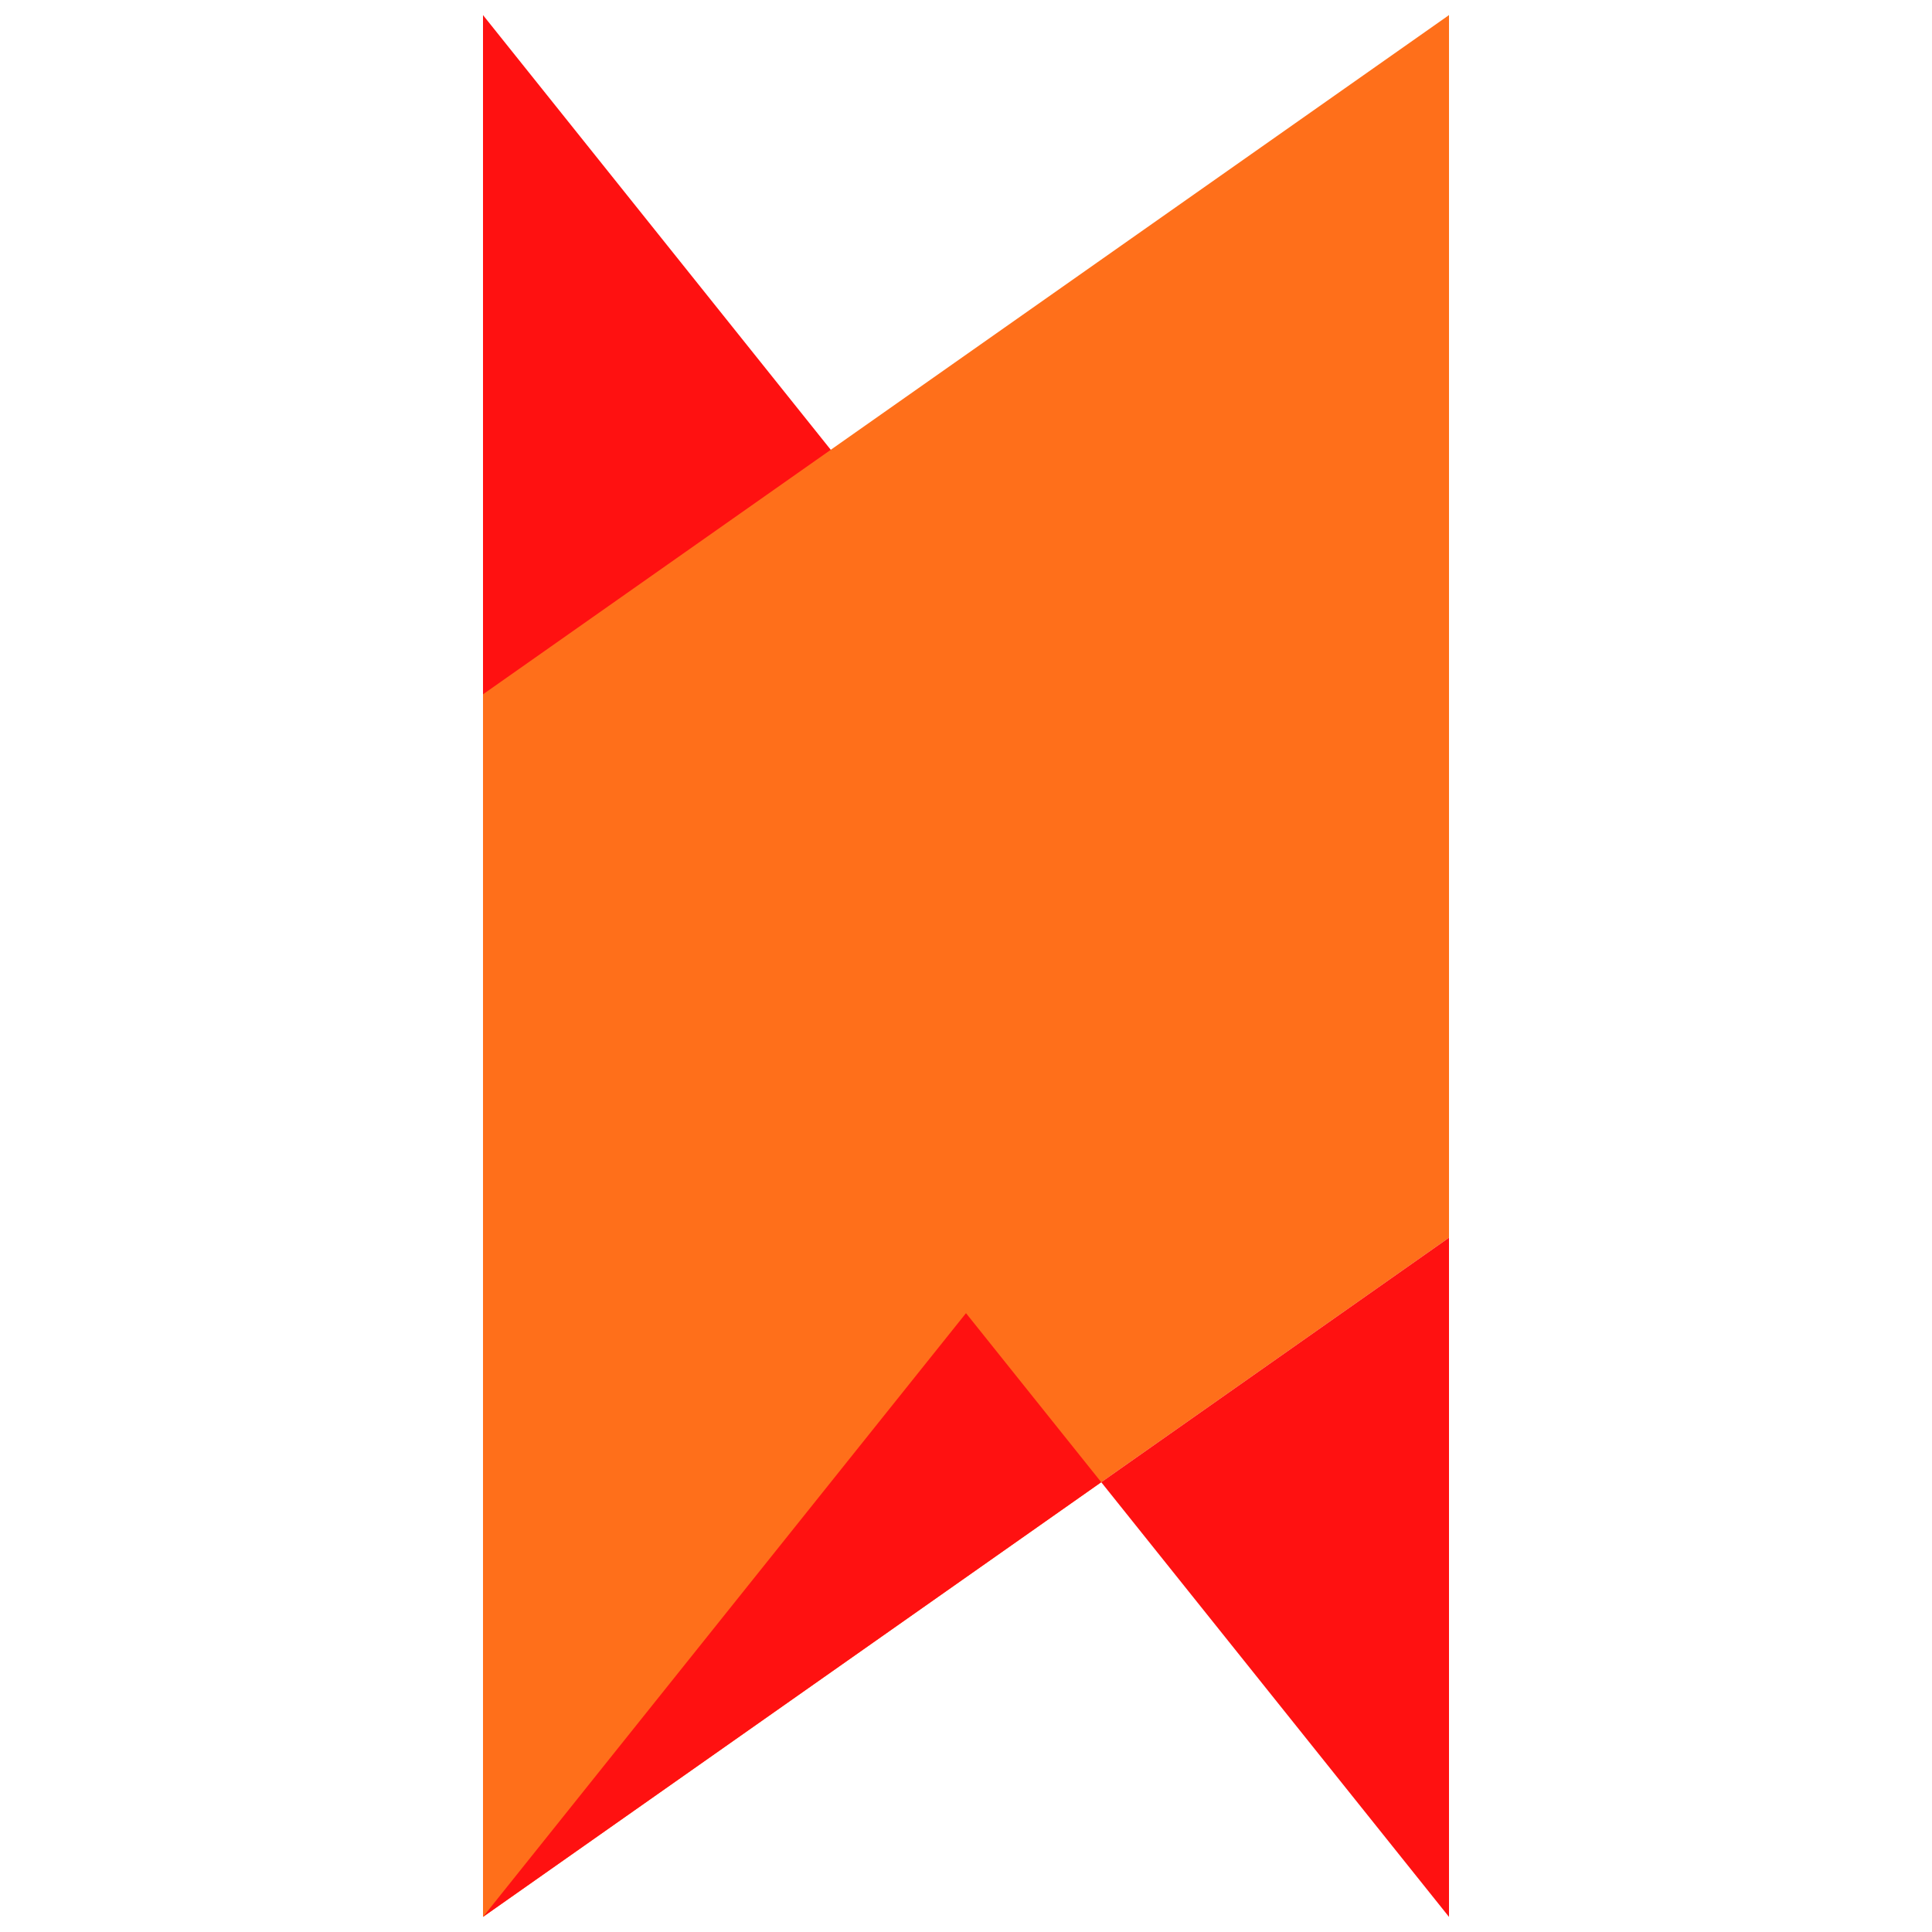
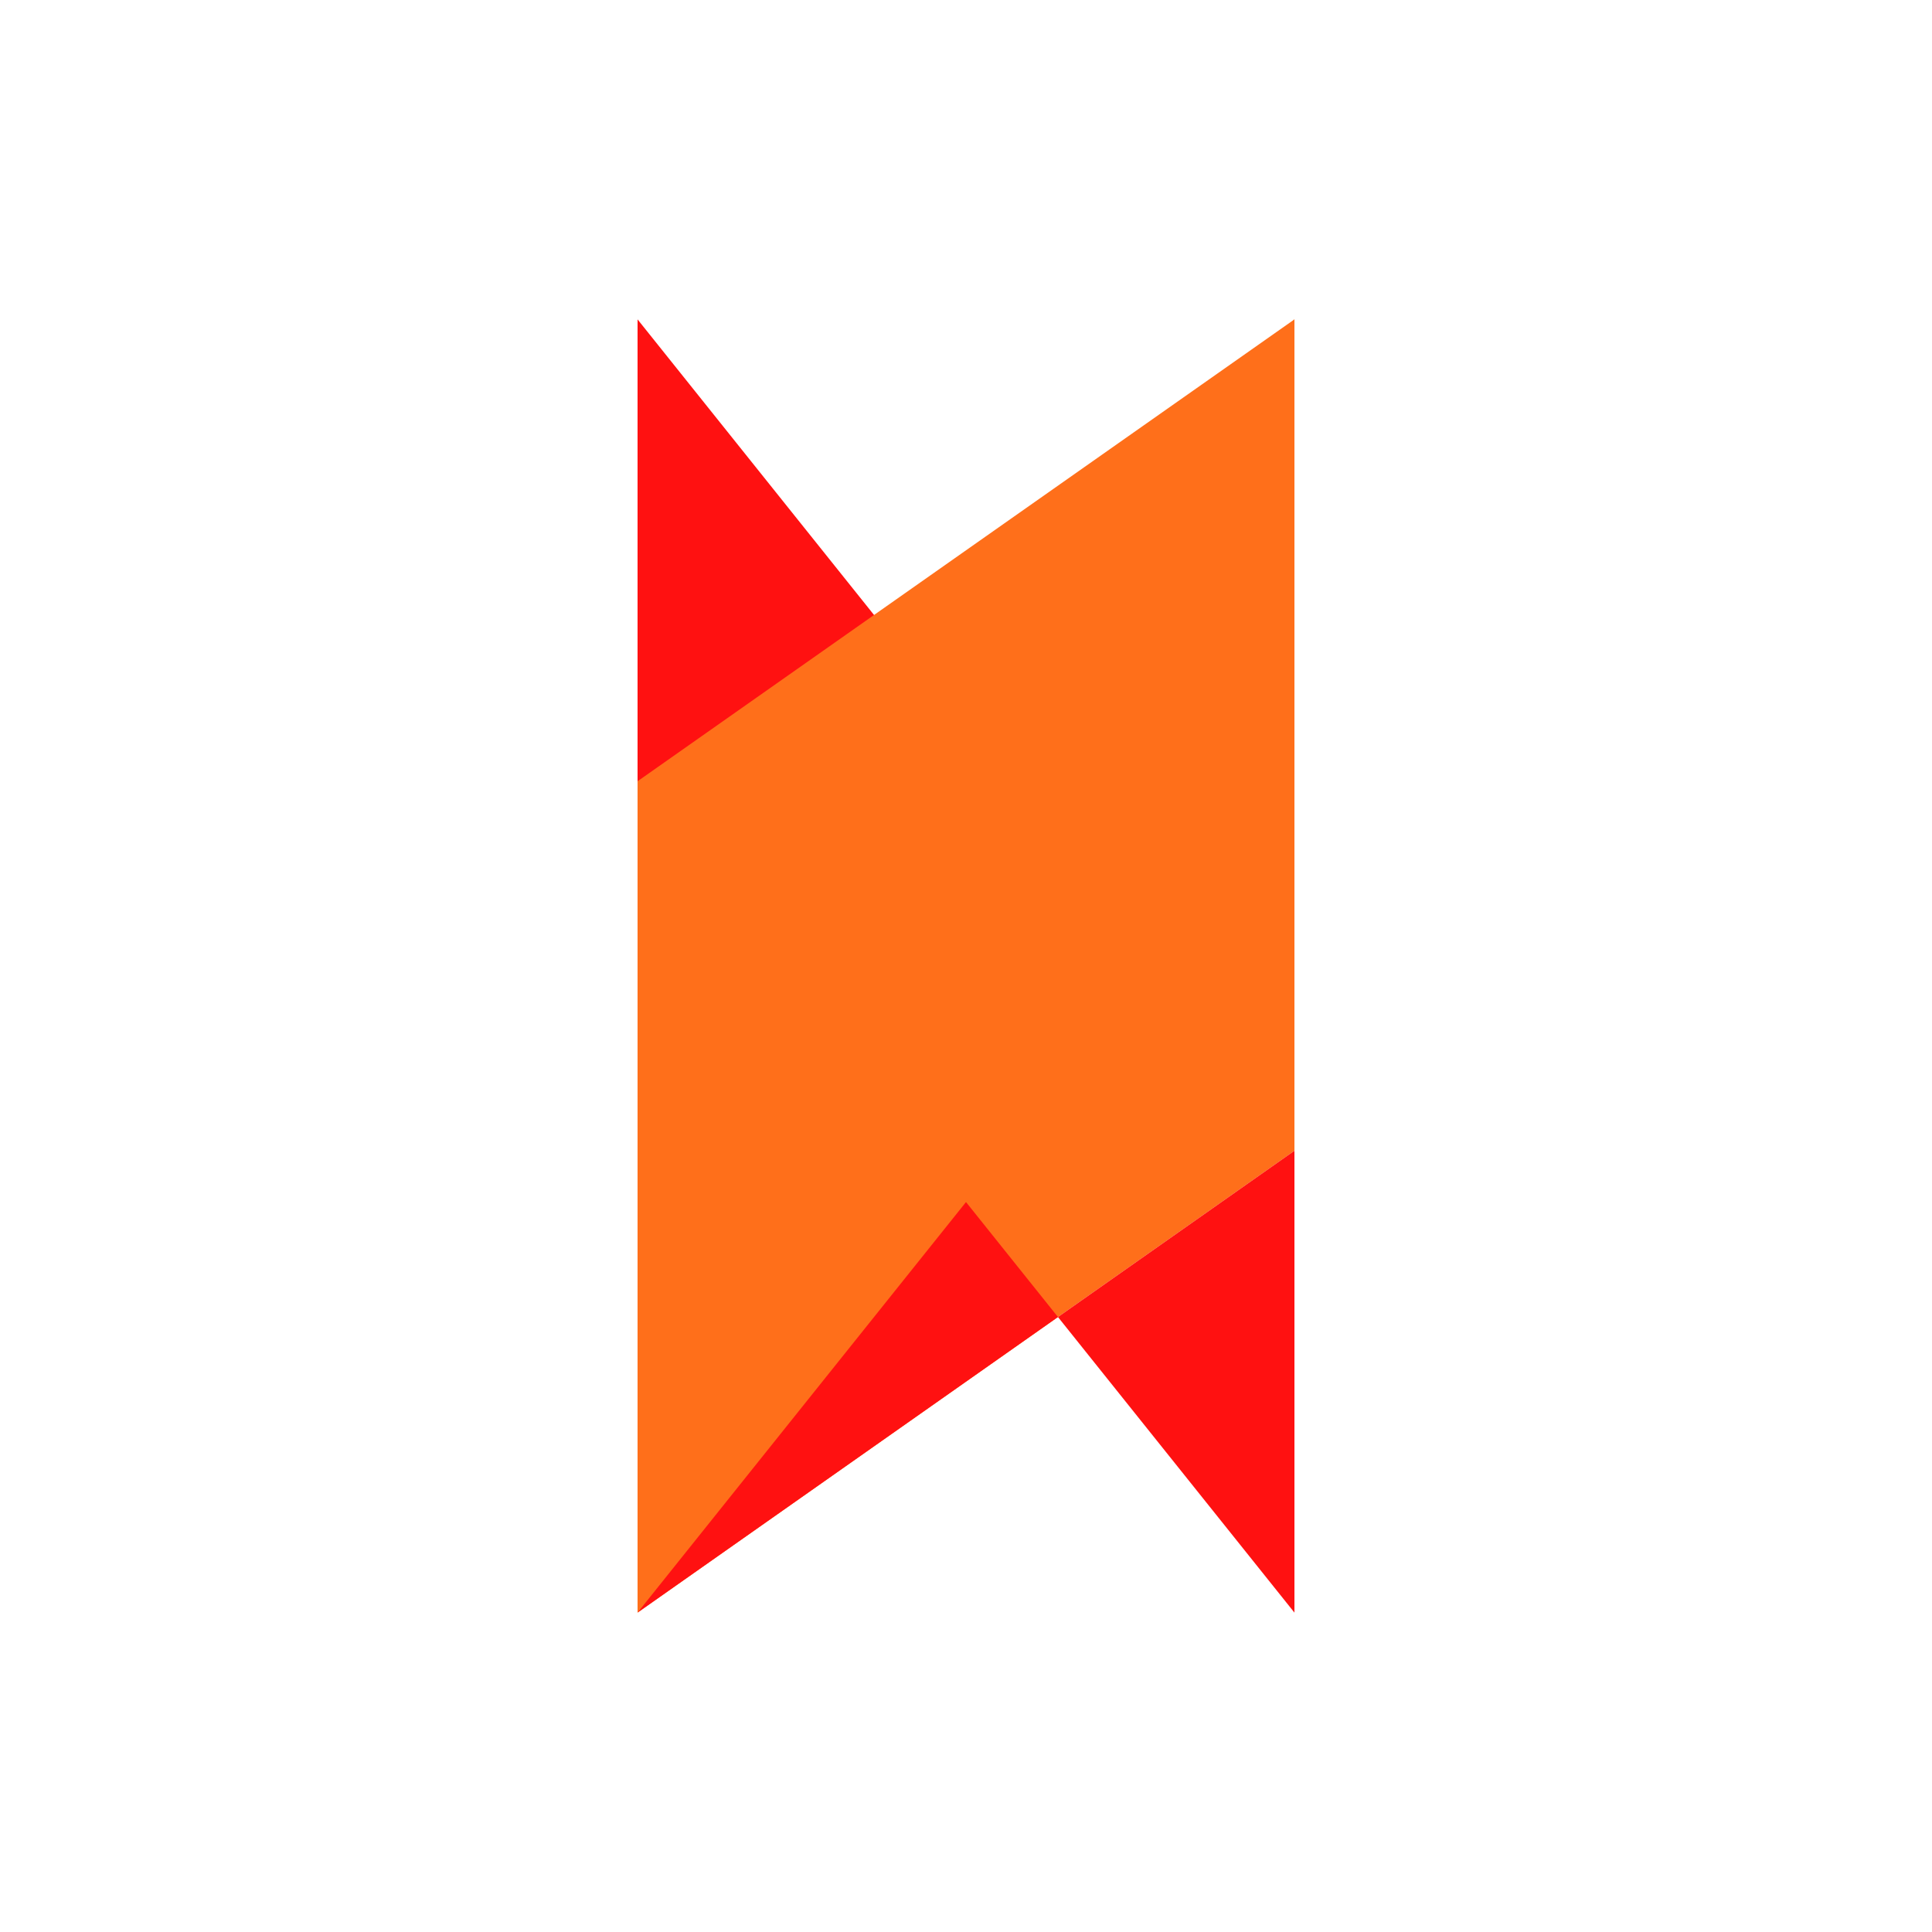
<svg xmlns="http://www.w3.org/2000/svg" viewBox="0 0 256 256" role="img" aria-label="Panthorium logo">
  <rect width="256" height="256" fill="none" />
-   <path d="M64 2 L128 82 L64 164 Z" fill="#ff1111" />
-   <path d="M192 2 L128 82 L192 164 Z" fill="#ff7a1a" />
-   <path d="M64 92 L192 2 L192 164 L64 254 Z" fill="#ff6f1a" />
-   <path d="M64 254 L128 174 L192 254 L192 164 Z" fill="#ff1111" />
+   <g transform="matrix(0.68 0 0 0.68 40.96 40.96)">
+     <path d="M64 2 L128 82 L64 164 Z" fill="#ff1111" />
+     <path d="M192 2 L128 82 L192 164 Z" fill="#ff7a1a" />
+     <path d="M64 92 L192 2 L192 164 L64 254 Z" fill="#ff6f1a" />
+     <path d="M64 254 L128 174 L192 254 L192 164 Z" fill="#ff1111" />
+   </g>
</svg>
